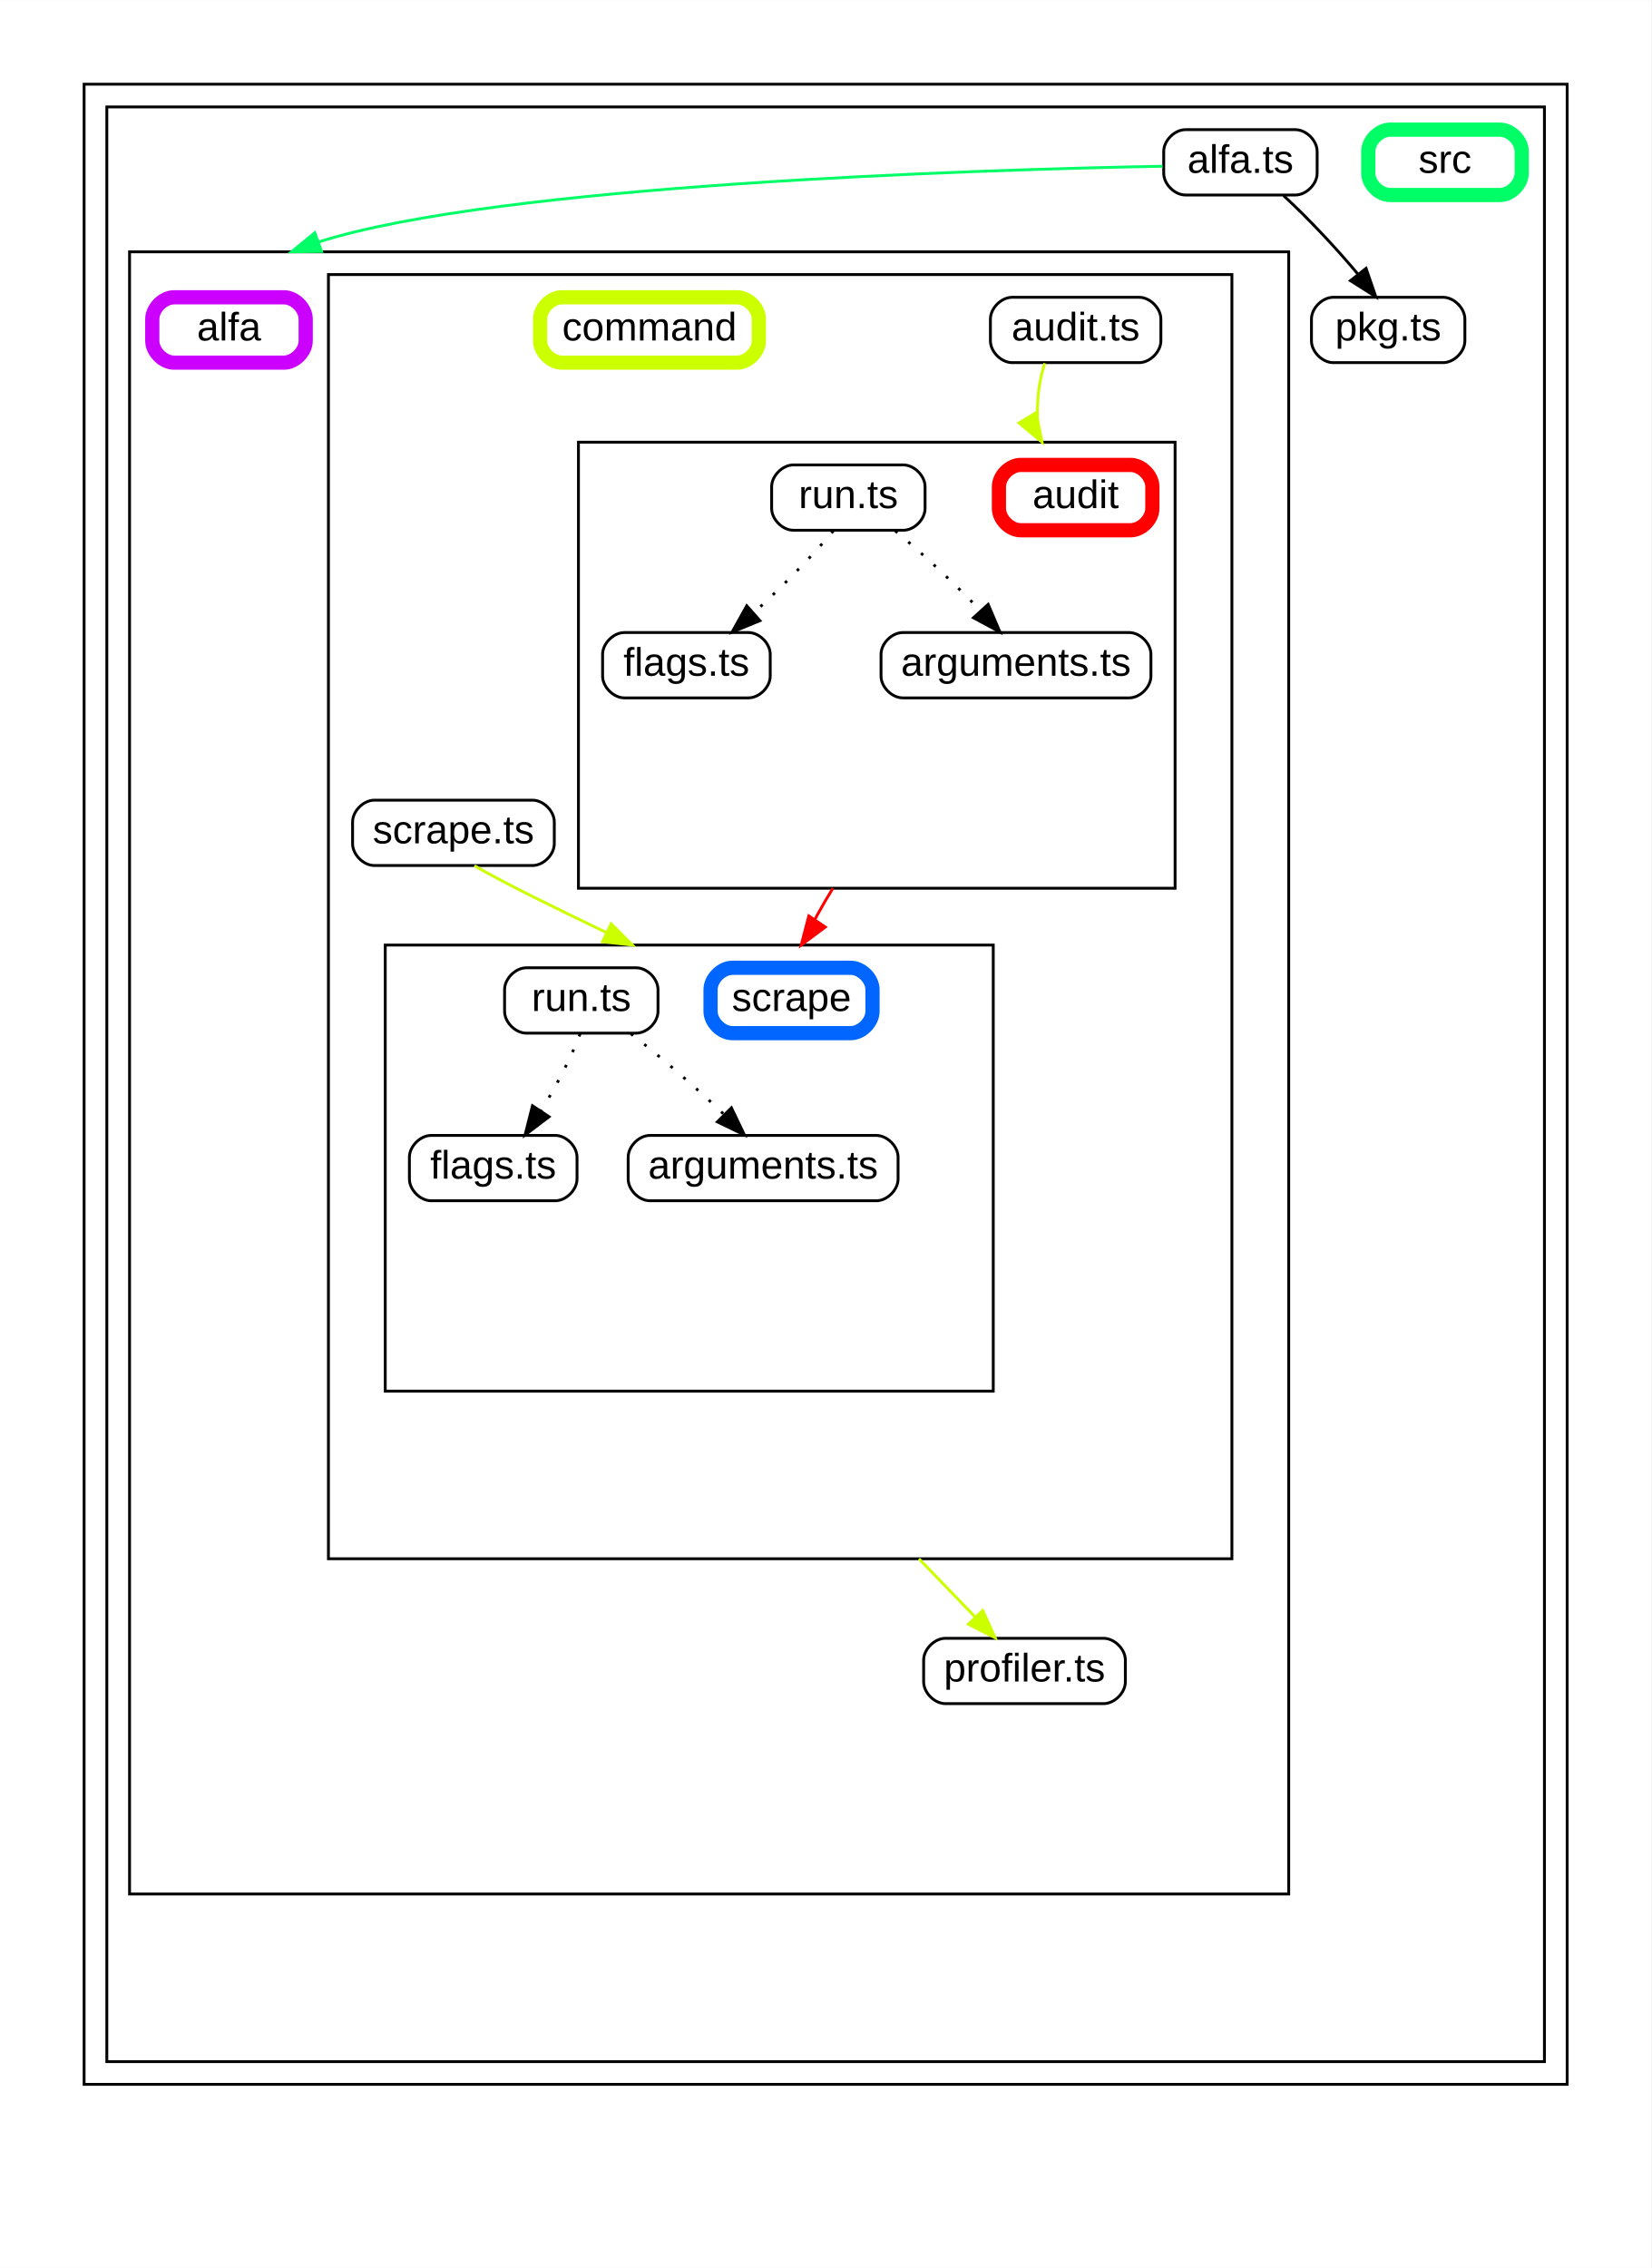
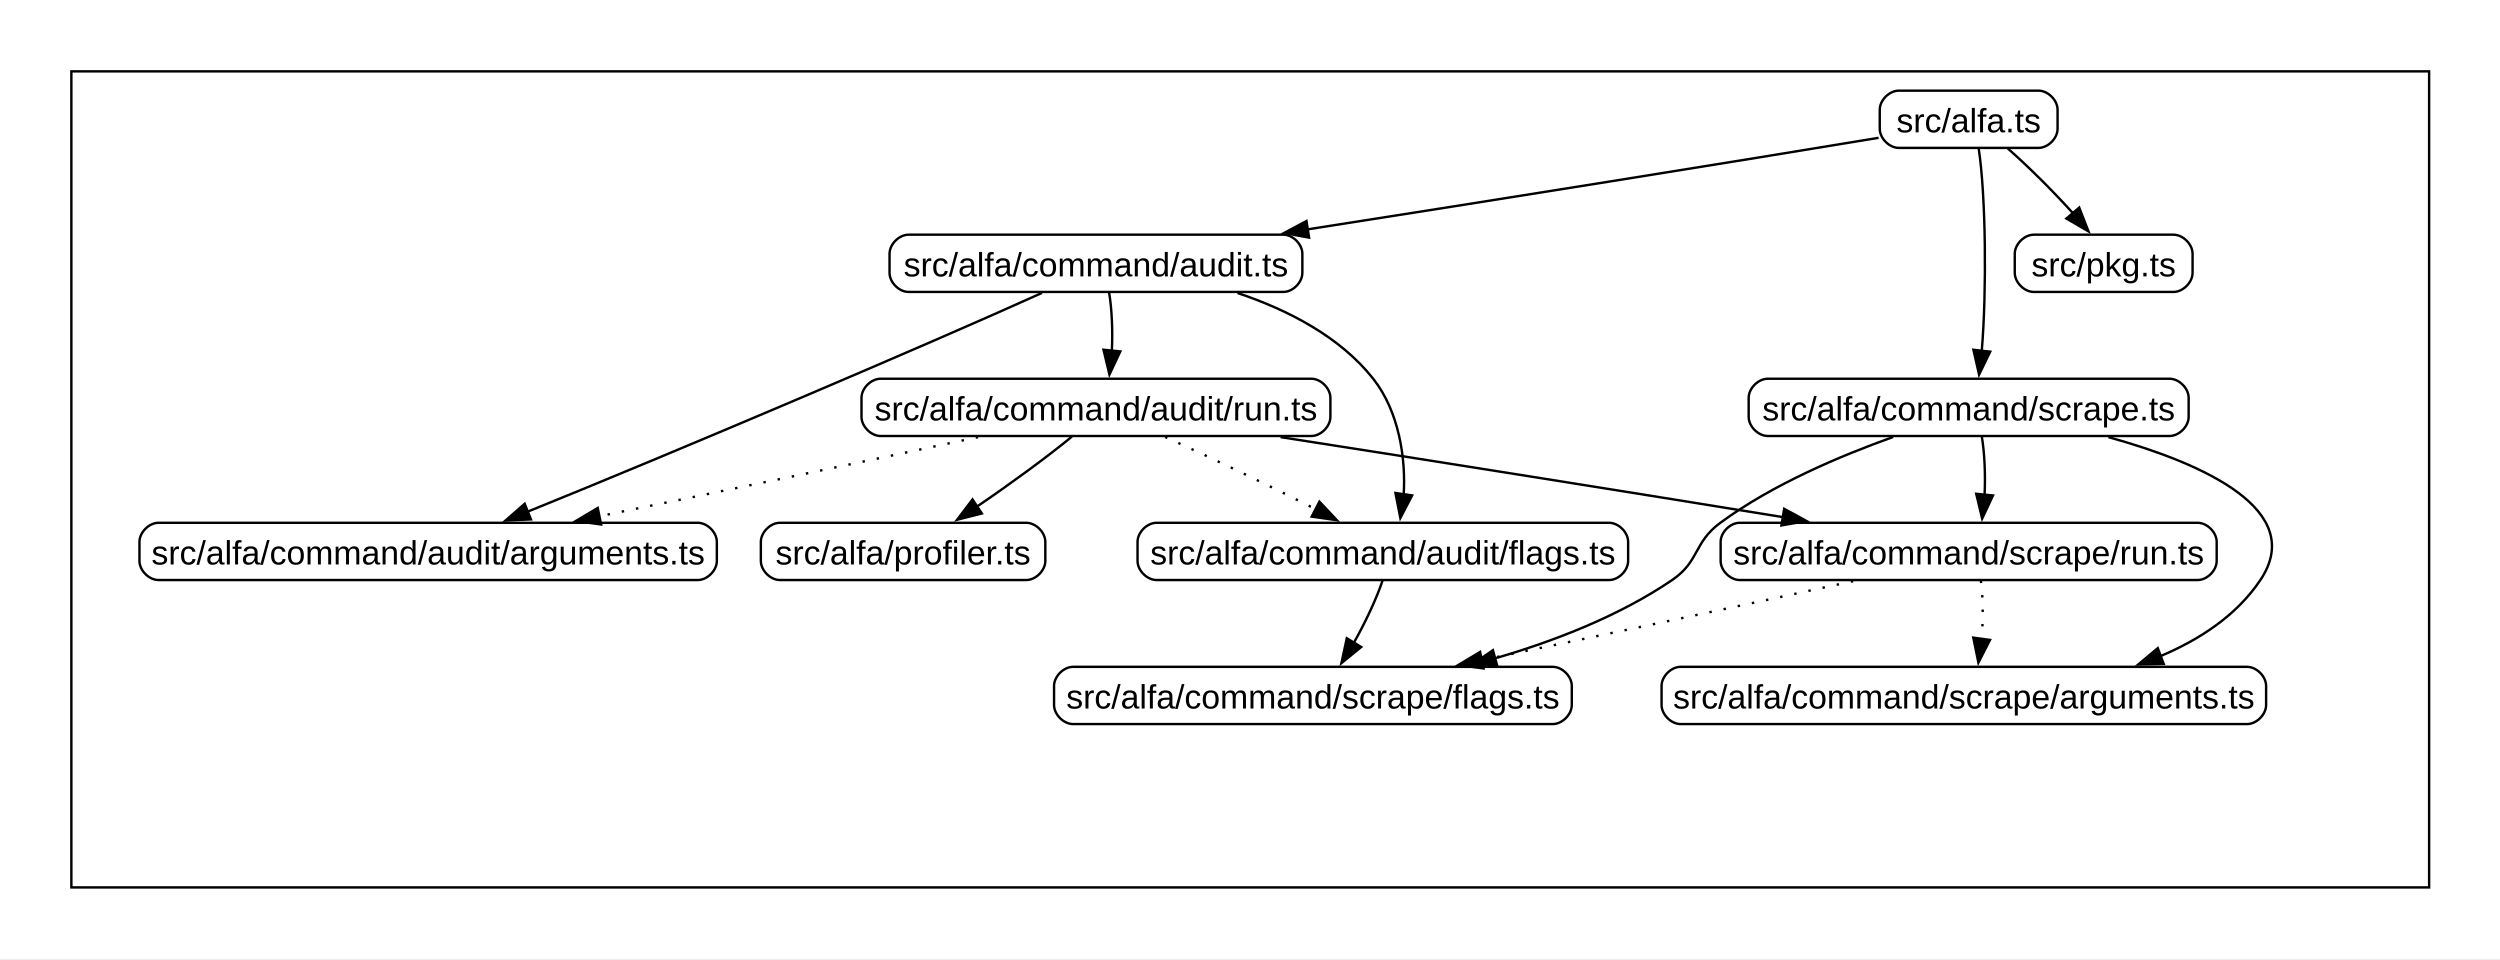
- <svg xmlns="http://www.w3.org/2000/svg" width="581pt" height="798pt" viewBox="0.00 0.00 581.20 798.20">
-   <g id="graph0" class="graph" transform="scale(1 1) rotate(0) translate(21.6 776.6)">
-     <polygon fill="#ffffff" stroke="transparent" points="-21.6,21.6 -21.6,-776.6 559.6,-776.6 559.6,21.6 -21.6,21.6" />
+ <svg xmlns="http://www.w3.org/2000/svg" width="1037pt" height="398pt" viewBox="0.00 0.00 1037.00 398.00">
+   <g id="graph0" class="graph" transform="scale(1 1) rotate(0) translate(21.6 376.1)">
+     <polygon fill="#ffffff" stroke="none" points="-21.6,21.6 -21.6,-376.1 1015.6,-376.1 1015.6,21.6 -21.6,21.6" />
    <g id="clust1" class="cluster">
-       <polygon fill="#ffffff" stroke="#000000" points="8,-43 8,-747 530,-747 530,-43 8,-43" />
+       <polygon fill="#ffffff" stroke="#000000" points="8,-8 8,-346.5 986,-346.5 986,-8 8,-8" />
    </g>
-     <g id="clust2" class="cluster">
-       <polygon fill="#ffffff" stroke="#000000" points="16,-51 16,-739 522,-739 522,-51 16,-51" />
-     </g>
-     <g id="clust3" class="cluster">
-       <polygon fill="#ffffff" stroke="#000000" points="24,-110 24,-688 432,-688 432,-110 24,-110" />
-     </g>
-     <g id="clust4" class="cluster">
-       <polygon fill="#ffffff" stroke="#000000" points="94,-228 94,-680 412,-680 412,-228 94,-228" />
-     </g>
-     <g id="clust5" class="cluster">
-       <polygon fill="#ffffff" stroke="#000000" points="182,-464 182,-621 392,-621 392,-464 182,-464" />
-     </g>
-     <g id="clust6" class="cluster">
-       <polygon fill="#ffffff" stroke="#000000" points="114,-287 114,-444 328,-444 328,-287 114,-287" />
+     <g id="node1" class="node">
+       <path fill="none" stroke="#000000" d="M267.83,-159.25C267.83,-159.25 44.17,-159.25 44.17,-159.25 40.21,-159.25 36.25,-155.29 36.25,-151.33 36.25,-151.33 36.25,-143.42 36.25,-143.42 36.25,-139.46 40.21,-135.5 44.17,-135.5 44.17,-135.5 267.83,-135.5 267.83,-135.5 271.79,-135.5 275.75,-139.46 275.75,-143.42 275.75,-143.42 275.75,-151.33 275.75,-151.33 275.75,-155.29 271.79,-159.25 267.83,-159.25" />
+       <text xml:space="preserve" text-anchor="middle" x="156" y="-141.95" font-family="Arial" font-size="14.00" fill="#000000">src/alfa/command/audit/arguments.ts</text>
    </g>
    <g id="node2" class="node">
-       <path fill="none" stroke="#000000" d="M379.33,-672C379.33,-672 334.67,-672 334.67,-672 330.83,-672 327,-668.17 327,-664.33 327,-664.33 327,-656.67 327,-656.67 327,-652.83 330.83,-649 334.67,-649 334.67,-649 379.33,-649 379.33,-649 383.17,-649 387,-652.83 387,-656.67 387,-656.67 387,-664.33 387,-664.33 387,-668.17 383.17,-672 379.33,-672" />
-       <text text-anchor="middle" x="357" y="-656.8" font-family="Arial" font-size="14.00" fill="#000000">audit.ts</text>
+       <path fill="none" stroke="#000000" d="M645.83,-159.25C645.83,-159.25 458.17,-159.25 458.17,-159.25 454.21,-159.25 450.25,-155.29 450.25,-151.33 450.25,-151.33 450.25,-143.42 450.25,-143.42 450.25,-139.46 454.21,-135.5 458.17,-135.5 458.17,-135.5 645.83,-135.5 645.83,-135.5 649.79,-135.5 653.75,-139.46 653.75,-143.42 653.75,-143.42 653.75,-151.33 653.75,-151.33 653.75,-155.29 649.79,-159.25 645.83,-159.25" />
+       <text xml:space="preserve" text-anchor="middle" x="552" y="-141.95" font-family="Arial" font-size="14.00" fill="#000000">src/alfa/command/audit/flags.ts</text>
+     </g>
+     <g id="node5" class="node">
+       <path fill="none" stroke="#000000" d="M622.46,-99.5C622.46,-99.5 423.54,-99.5 423.54,-99.5 419.58,-99.5 415.62,-95.54 415.62,-91.58 415.62,-91.58 415.62,-83.67 415.62,-83.67 415.62,-79.71 419.58,-75.75 423.54,-75.75 423.54,-75.75 622.46,-75.75 622.46,-75.75 626.42,-75.75 630.38,-79.71 630.38,-83.67 630.38,-83.67 630.38,-91.58 630.38,-91.58 630.38,-95.54 626.42,-99.5 622.46,-99.5" />
+       <text xml:space="preserve" text-anchor="middle" x="523" y="-82.2" font-family="Arial" font-size="14.00" fill="#000000">src/alfa/command/scrape/flags.ts</text>
+     </g>
+     <g id="edge29" class="edge">
+       <path fill="none" stroke="black" d="M551.87,-135.24C549.42,-127.89 544.81,-118.04 539.87,-109.28" />
+       <polygon fill="black" stroke="black" points="543.02,-107.72 534.82,-101.02 537.05,-111.37 543.02,-107.72" />
+     </g>
+     <g id="node3" class="node">
+       <path fill="none" stroke="#000000" d="M522.33,-219C522.33,-219 343.67,-219 343.67,-219 339.71,-219 335.75,-215.04 335.75,-211.08 335.75,-211.08 335.75,-203.17 335.75,-203.17 335.75,-199.21 339.71,-195.25 343.67,-195.25 343.67,-195.25 522.33,-195.25 522.33,-195.25 526.29,-195.25 530.25,-199.21 530.25,-203.17 530.25,-203.17 530.25,-211.08 530.25,-211.08 530.25,-215.04 526.29,-219 522.33,-219" />
+       <text xml:space="preserve" text-anchor="middle" x="433" y="-201.7" font-family="Arial" font-size="14.00" fill="#000000">src/alfa/command/audit/run.ts</text>
+     </g>
+     <g id="edge31" class="edge">
+       <path fill="none" stroke="black" stroke-dasharray="1,5" d="M384.1,-194.78C340.49,-185.37 276.22,-171.95 226.98,-161.96" />
+       <polygon fill="black" stroke="black" points="227.74,-158.54 217.24,-159.99 226.35,-165.4 227.74,-158.54" />
+     </g>
+     <g id="edge33" class="edge">
+       <path fill="none" stroke="black" stroke-dasharray="1,5" d="M461.71,-194.85C480.74,-186.31 505.43,-174.43 524.26,-164.83" />
+       <polygon fill="black" stroke="black" points="525.7,-168.02 532.96,-160.31 522.48,-161.81 525.7,-168.02" />
+     </g>
+     <g id="node6" class="node">
+       <path fill="none" stroke="#000000" d="M889.96,-159.25C889.96,-159.25 700.04,-159.25 700.04,-159.25 696.08,-159.25 692.12,-155.29 692.12,-151.33 692.12,-151.33 692.12,-143.42 692.12,-143.42 692.12,-139.46 696.08,-135.5 700.04,-135.5 700.04,-135.5 889.96,-135.5 889.96,-135.5 893.92,-135.5 897.88,-139.46 897.88,-143.42 897.88,-143.42 897.88,-151.33 897.88,-151.33 897.88,-155.29 893.92,-159.25 889.96,-159.25" />
+       <text xml:space="preserve" text-anchor="middle" x="795" y="-141.95" font-family="Arial" font-size="14.00" fill="#000000">src/alfa/command/scrape/run.ts</text>
+     </g>
+     <g id="edge35" class="edge">
+       <path fill="none" stroke="black" d="M509.58,-194.78C570.96,-185.24 656.61,-171.59 718.08,-161.57" />
+       <polygon fill="black" stroke="black" points="718.46,-165.05 727.77,-159.98 717.33,-158.14 718.46,-165.05" />
    </g>
    <g id="node7" class="node">
-       <path fill="none" stroke="#ff0000" stroke-width="5" d="M376.33,-613C376.33,-613 337.67,-613 337.67,-613 333.83,-613 330,-609.17 330,-605.33 330,-605.33 330,-597.67 330,-597.67 330,-593.83 333.83,-590 337.67,-590 337.67,-590 376.33,-590 376.33,-590 380.17,-590 384,-593.83 384,-597.67 384,-597.67 384,-605.33 384,-605.33 384,-609.17 380.17,-613 376.33,-613" />
-       <text text-anchor="middle" x="357" y="-597.8" font-family="Arial" font-size="14.00" fill="#000000">audit</text>
+       <path fill="none" stroke="#000000" d="M404.08,-159.25C404.08,-159.25 301.92,-159.25 301.92,-159.25 297.96,-159.25 294,-155.29 294,-151.33 294,-151.33 294,-143.42 294,-143.42 294,-139.46 297.96,-135.5 301.92,-135.5 301.92,-135.5 404.08,-135.5 404.08,-135.5 408.04,-135.5 412,-139.46 412,-143.42 412,-143.42 412,-151.33 412,-151.33 412,-155.29 408.04,-159.25 404.08,-159.25" />
+       <text xml:space="preserve" text-anchor="middle" x="353" y="-141.95" font-family="Arial" font-size="14.00" fill="#000000">src/alfa/profiler.ts</text>
    </g>
-     <g id="edge51" class="edge">
-       <path fill="none" stroke="#ccff00" d="M346.18,-648.78C343.64,-641.53 342.9,-631.74 343.98,-623.02" />
-       <polygon fill="#ccff00" stroke="#ccff00" points="343.05,-631.38 345.19,-621 337.05,-627.78 343.05,-631.38" />
-     </g>
-     <g id="node3" class="node">
-       <path fill="none" stroke="#cc00ff" stroke-width="5" d="M78.33,-672C78.33,-672 39.67,-672 39.67,-672 35.83,-672 32,-668.17 32,-664.33 32,-664.33 32,-656.67 32,-656.67 32,-652.83 35.83,-649 39.67,-649 39.67,-649 78.33,-649 78.33,-649 82.17,-649 86,-652.83 86,-656.67 86,-656.67 86,-664.33 86,-664.33 86,-668.17 82.17,-672 78.33,-672" />
-       <text text-anchor="middle" x="59" y="-656.8" font-family="Arial" font-size="14.00" fill="#000000">alfa</text>
+     <g id="edge37" class="edge">
+       <path fill="none" stroke="black" d="M423.03,-194.99C412.99,-186.73 397.44,-175.32 383.47,-165.85" />
+       <polygon fill="black" stroke="black" points="385.67,-163.11 375.4,-160.51 381.8,-168.95 385.67,-163.11" />
    </g>
    <g id="node4" class="node">
-       <path fill="none" stroke="#000000" d="M165.83,-495C165.83,-495 110.17,-495 110.17,-495 106.33,-495 102.5,-491.17 102.5,-487.33 102.5,-487.33 102.5,-479.67 102.5,-479.67 102.5,-475.83 106.33,-472 110.17,-472 110.17,-472 165.83,-472 165.83,-472 169.67,-472 173.5,-475.83 173.5,-479.67 173.5,-479.67 173.5,-487.33 173.5,-487.33 173.5,-491.17 169.67,-495 165.83,-495" />
-       <text text-anchor="middle" x="138" y="-479.8" font-family="Arial" font-size="14.00" fill="#000000">scrape.ts</text>
+       <path fill="none" stroke="#000000" d="M910.46,-99.5C910.46,-99.5 675.54,-99.5 675.54,-99.5 671.58,-99.5 667.62,-95.54 667.62,-91.58 667.62,-91.58 667.62,-83.67 667.62,-83.67 667.62,-79.71 671.58,-75.75 675.54,-75.75 675.54,-75.75 910.46,-75.75 910.46,-75.75 914.42,-75.75 918.38,-79.71 918.38,-83.67 918.38,-83.67 918.38,-91.58 918.38,-91.58 918.38,-95.54 914.42,-99.5 910.46,-99.5" />
+       <text xml:space="preserve" text-anchor="middle" x="793" y="-82.2" font-family="Arial" font-size="14.00" fill="#000000">src/alfa/command/scrape/arguments.ts</text>
+     </g>
+     <g id="edge25" class="edge">
+       <path fill="none" stroke="black" stroke-dasharray="1,5" d="M800.07,-135.24C800.99,-128.37 801.06,-119.31 800.37,-111.01" />
+       <polygon fill="black" stroke="black" points="803.86,-110.66 799.04,-101.23 796.92,-111.61 803.86,-110.66" />
+     </g>
+     <g id="edge27" class="edge">
+       <path fill="none" stroke="black" stroke-dasharray="1,5" d="M747.08,-135.03C704.28,-125.62 641.18,-112.2 592.8,-102.21" />
+       <polygon fill="black" stroke="black" points="593.76,-98.83 583.26,-100.24 592.35,-105.69 593.76,-98.83" />
+     </g>
+     <g id="node8" class="node">
+       <path fill="none" stroke="#000000" d="M510.71,-278.75C510.71,-278.75 355.29,-278.75 355.29,-278.75 351.33,-278.75 347.38,-274.79 347.38,-270.83 347.38,-270.83 347.38,-262.92 347.38,-262.92 347.38,-258.96 351.33,-255 355.29,-255 355.29,-255 510.71,-255 510.71,-255 514.67,-255 518.62,-258.96 518.62,-262.92 518.62,-262.92 518.62,-270.83 518.62,-270.83 518.62,-274.79 514.67,-278.75 510.71,-278.75" />
+       <text xml:space="preserve" text-anchor="middle" x="433" y="-261.45" font-family="Arial" font-size="14.00" fill="#000000">src/alfa/command/audit.ts</text>
+     </g>
+     <g id="edge13" class="edge">
+       <path fill="none" stroke="black" d="M410.62,-254.61C364,-233.47 256.58,-187.82 197.16,-163.82" />
+       <polygon fill="black" stroke="black" points="198.64,-160.65 188.06,-160.17 196.04,-167.14 198.64,-160.65" />
+     </g>
+     <g id="edge15" class="edge">
+       <path fill="none" stroke="black" d="M491.73,-254.57C512.59,-247.57 534.22,-236.45 548,-219 558.73,-205.41 561.64,-185.78 560.63,-170.66" />
+       <polygon fill="black" stroke="black" points="564.15,-170.6 559.26,-161.21 557.23,-171.61 564.15,-170.6" />
+     </g>
+     <g id="edge17" class="edge">
+       <path fill="none" stroke="black" d="M438.46,-254.74C439.62,-247.87 440,-238.81 439.6,-230.51" />
+       <polygon fill="black" stroke="black" points="443.1,-230.33 438.6,-220.73 436.13,-231.03 443.1,-230.33" />
+     </g>
+     <g id="node9" class="node">
+       <path fill="none" stroke="#000000" d="M878.33,-219C878.33,-219 711.67,-219 711.67,-219 707.71,-219 703.75,-215.04 703.75,-211.08 703.75,-211.08 703.75,-203.17 703.75,-203.17 703.75,-199.21 707.71,-195.25 711.67,-195.25 711.67,-195.25 878.33,-195.25 878.33,-195.25 882.29,-195.25 886.25,-199.21 886.25,-203.17 886.25,-203.17 886.25,-211.08 886.25,-211.08 886.25,-215.04 882.29,-219 878.33,-219" />
+       <text xml:space="preserve" text-anchor="middle" x="795" y="-201.7" font-family="Arial" font-size="14.00" fill="#000000">src/alfa/command/scrape.ts</text>
+     </g>
+     <g id="edge19" class="edge">
+       <path fill="none" stroke="black" d="M852.97,-194.78C892.88,-183.73 935.32,-164.34 916,-135.5 906.18,-120.85 890.88,-110.78 874.33,-103.85" />
+       <polygon fill="black" stroke="black" points="875.91,-100.7 865.32,-100.46 873.45,-107.26 875.91,-100.7" />
+     </g>
+     <g id="edge21" class="edge">
+       <path fill="none" stroke="black" d="M763.68,-194.85C742.18,-187.13 713.91,-175.35 692,-159.25 680.88,-151.08 683.41,-143.26 672,-135.5 650.21,-120.69 623.35,-110.21 598.42,-102.98" />
+       <polygon fill="black" stroke="black" points="599.53,-99.66 588.96,-100.38 597.67,-106.41 599.53,-99.66" />
+     </g>
+     <g id="edge23" class="edge">
+       <path fill="none" stroke="black" d="M800.46,-194.99C801.62,-188.12 802,-179.06 801.6,-170.76" />
+       <polygon fill="black" stroke="black" points="805.1,-170.58 800.6,-160.98 798.13,-171.28 805.1,-170.58" />
+     </g>
+     <g id="node10" class="node">
+       <path fill="none" stroke="#000000" d="M879.96,-278.75C879.96,-278.75 822.04,-278.75 822.04,-278.75 818.08,-278.75 814.12,-274.79 814.12,-270.83 814.12,-270.83 814.12,-262.92 814.12,-262.92 814.12,-258.96 818.08,-255 822.04,-255 822.04,-255 879.96,-255 879.96,-255 883.92,-255 887.88,-258.96 887.88,-262.92 887.88,-262.92 887.88,-270.83 887.88,-270.83 887.88,-274.79 883.92,-278.75 879.96,-278.75" />
+       <text xml:space="preserve" text-anchor="middle" x="851" y="-261.45" font-family="Arial" font-size="14.00" fill="#000000">src/pkg.ts</text>
    </g>
    <g id="node12" class="node">
-       <path fill="none" stroke="#0066ff" stroke-width="5" d="M277.83,-436C277.83,-436 236.17,-436 236.17,-436 232.33,-436 228.5,-432.17 228.5,-428.33 228.5,-428.33 228.5,-420.67 228.5,-420.67 228.5,-416.83 232.33,-413 236.17,-413 236.17,-413 277.83,-413 277.83,-413 281.67,-413 285.5,-416.83 285.5,-420.67 285.5,-420.67 285.5,-428.33 285.5,-428.33 285.5,-432.17 281.67,-436 277.83,-436" />
-       <text text-anchor="middle" x="257" y="-420.8" font-family="Arial" font-size="14.00" fill="#000000">scrape</text>
+       <path fill="none" stroke="#000000" d="M823.96,-338.5C823.96,-338.5 766.04,-338.5 766.04,-338.5 762.08,-338.5 758.12,-334.54 758.12,-330.58 758.12,-330.58 758.12,-322.67 758.12,-322.67 758.12,-318.71 762.08,-314.75 766.04,-314.75 766.04,-314.75 823.96,-314.75 823.96,-314.75 827.92,-314.75 831.88,-318.71 831.88,-322.67 831.88,-322.67 831.88,-330.58 831.88,-330.58 831.88,-334.54 827.92,-338.5 823.96,-338.5" />
+       <text xml:space="preserve" text-anchor="middle" x="795" y="-321.2" font-family="Arial" font-size="14.00" fill="#000000">src/alfa.ts</text>
    </g>
-     <g id="edge62" class="edge">
-       <path fill="none" stroke="#ccff00" d="M145.38,-471.93C156.58,-465.43 174.39,-456.79 191.57,-448.53" />
-       <polygon fill="#ccff00" stroke="#ccff00" points="193.5,-451.49 201,-444 190.47,-445.18 193.5,-451.49" />
+     <g id="edge39" class="edge">
+       <path fill="none" stroke="black" d="M757.63,-318.94C702.03,-309.68 596.2,-292.73 520.44,-280.91" />
+       <polygon fill="black" stroke="black" points="521.41,-277.52 510.99,-279.44 520.33,-284.43 521.41,-277.52" />
    </g>
-     <g id="node5" class="node">
-       <path fill="none" stroke="#000000" d="M486.33,-672C486.33,-672 447.67,-672 447.67,-672 443.83,-672 440,-668.17 440,-664.33 440,-664.33 440,-656.67 440,-656.67 440,-652.83 443.83,-649 447.67,-649 447.67,-649 486.33,-649 486.33,-649 490.17,-649 494,-652.83 494,-656.67 494,-656.67 494,-664.33 494,-664.33 494,-668.17 490.17,-672 486.33,-672" />
-       <text text-anchor="middle" x="467" y="-656.8" font-family="Arial" font-size="14.00" fill="#000000">pkg.ts</text>
+     <g id="edge41" class="edge">
+       <path fill="none" stroke="black" d="M799.18,-314.36C802.12,-295.1 802.54,-255.49 800.43,-230.46" />
+       <polygon fill="black" stroke="black" points="803.93,-230.23 799.32,-220.69 796.97,-231.02 803.93,-230.23" />
    </g>
-     <g id="node6" class="node">
-       <path fill="none" stroke="#000000" d="M375.83,-554C375.83,-554 296.17,-554 296.17,-554 292.33,-554 288.5,-550.17 288.5,-546.33 288.5,-546.33 288.5,-538.67 288.5,-538.67 288.5,-534.83 292.33,-531 296.17,-531 296.17,-531 375.83,-531 375.83,-531 379.67,-531 383.5,-534.83 383.5,-538.67 383.5,-538.67 383.5,-546.33 383.5,-546.33 383.5,-550.17 379.67,-554 375.83,-554" />
-       <text text-anchor="middle" x="336" y="-538.8" font-family="Arial" font-size="14.00" fill="#000000">arguments.ts</text>
-     </g>
-     <g id="node8" class="node">
-       <path fill="none" stroke="#000000" d="M241.83,-554C241.83,-554 198.17,-554 198.17,-554 194.33,-554 190.5,-550.17 190.5,-546.33 190.5,-546.33 190.5,-538.67 190.5,-538.67 190.5,-534.83 194.33,-531 198.17,-531 198.17,-531 241.83,-531 241.83,-531 245.67,-531 249.5,-534.83 249.5,-538.67 249.5,-538.67 249.5,-546.33 249.5,-546.33 249.5,-550.17 245.67,-554 241.83,-554" />
-       <text text-anchor="middle" x="220" y="-538.8" font-family="Arial" font-size="14.00" fill="#000000">flags.ts</text>
-     </g>
-     <g id="node9" class="node">
-       <path fill="none" stroke="#000000" d="M296.33,-613C296.33,-613 257.67,-613 257.67,-613 253.83,-613 250,-609.17 250,-605.33 250,-605.33 250,-597.67 250,-597.67 250,-593.83 253.83,-590 257.67,-590 257.67,-590 296.33,-590 296.33,-590 300.17,-590 304,-593.83 304,-597.67 304,-597.67 304,-605.33 304,-605.33 304,-609.17 300.17,-613 296.33,-613" />
-       <text text-anchor="middle" x="277" y="-597.8" font-family="Arial" font-size="14.00" fill="#000000">run.ts</text>
-     </g>
-     <g id="edge56" class="edge">
-       <path fill="none" stroke="black" stroke-dasharray="1,5" d="M293.51,-589.78C303.05,-581.9 314.65,-570.99 323.45,-561.75" />
-       <polygon fill="black" stroke="black" points="326.21,-563.92 330.36,-554.17 321.03,-559.21 326.21,-563.92" />
-     </g>
-     <g id="edge58" class="edge">
-       <path fill="none" stroke="black" stroke-dasharray="1,5" d="M271.69,-589.78C264.99,-581.66 253.95,-570.33 243.69,-560.92" />
-       <polygon fill="black" stroke="black" points="245.88,-558.18 236.08,-554.17 241.24,-563.42 245.88,-558.18" />
-     </g>
-     <g id="node14" class="node">
-       <path fill="none" stroke="#000000" d="M366.83,-200C366.83,-200 311.17,-200 311.17,-200 307.33,-200 303.5,-196.17 303.5,-192.33 303.5,-192.33 303.5,-184.67 303.5,-184.67 303.5,-180.83 307.33,-177 311.17,-177 311.17,-177 366.83,-177 366.83,-177 370.67,-177 374.5,-180.83 374.5,-184.67 374.5,-184.67 374.5,-192.33 374.5,-192.33 374.5,-196.17 370.67,-200 366.83,-200" />
-       <text text-anchor="middle" x="339" y="-184.8" font-family="Arial" font-size="14.00" fill="#000000">profiler.ts</text>
-     </g>
-     <g id="node10" class="node">
-       <path fill="none" stroke="#000000" d="M173.83,-377C173.83,-377 130.17,-377 130.17,-377 126.33,-377 122.5,-373.17 122.5,-369.33 122.5,-369.33 122.5,-361.67 122.5,-361.67 122.5,-357.83 126.33,-354 130.17,-354 130.17,-354 173.83,-354 173.83,-354 177.67,-354 181.5,-357.83 181.5,-361.67 181.5,-361.67 181.5,-369.33 181.5,-369.33 181.5,-373.17 177.67,-377 173.83,-377" />
-       <text text-anchor="middle" x="152" y="-361.8" font-family="Arial" font-size="14.00" fill="#000000">flags.ts</text>
-     </g>
-     <g id="edge54" class="edge">
-       <path fill="none" stroke="#ff0000" d="M271.57,-464C267.87,-458.07 264.25,-451.48 261.38,-445.45" />
-       <polygon fill="#ff0000" stroke="#ff0000" points="268.89,-450.34 260.4,-444 263.08,-454.25 268.89,-450.34" />
-     </g>
-     <g id="node13" class="node">
-       <path fill="none" stroke="#000000" d="M202.33,-436C202.33,-436 163.67,-436 163.67,-436 159.83,-436 156,-432.17 156,-428.33 156,-428.33 156,-420.67 156,-420.67 156,-416.83 159.83,-413 163.67,-413 163.67,-413 202.33,-413 202.33,-413 206.17,-413 210,-416.83 210,-420.67 210,-420.67 210,-428.33 210,-428.33 210,-432.17 206.17,-436 202.33,-436" />
-       <text text-anchor="middle" x="183" y="-420.8" font-family="Arial" font-size="14.00" fill="#000000">run.ts</text>
-     </g>
-     <g id="edge68" class="edge">
-       <path fill="none" stroke="black" stroke-dasharray="1,5" d="M182.58,-412.78C179.76,-405.14 174.4,-394.65 168.8,-385.6" />
-       <polygon fill="black" stroke="black" points="171.65,-383.57 163.21,-377.17 165.82,-387.44 171.65,-383.57" />
-     </g>
-     <g id="node16" class="node">
-       <path fill="none" stroke="#000000" d="M286.83,-377C286.83,-377 207.17,-377 207.17,-377 203.33,-377 199.5,-373.17 199.5,-369.33 199.5,-369.33 199.5,-361.67 199.5,-361.67 199.5,-357.83 203.33,-354 207.17,-354 207.17,-354 286.83,-354 286.83,-354 290.67,-354 294.5,-357.83 294.5,-361.67 294.5,-361.67 294.5,-369.33 294.5,-369.33 294.5,-373.17 290.67,-377 286.83,-377" />
-       <text text-anchor="middle" x="247" y="-361.8" font-family="Arial" font-size="14.00" fill="#000000">arguments.ts</text>
-     </g>
-     <g id="edge66" class="edge">
-       <path fill="none" stroke="black" stroke-dasharray="1,5" d="M200.45,-412.78C210.79,-404.82 223.49,-393.77 233.14,-384.47" />
-       <polygon fill="black" stroke="black" points="235.84,-386.73 240.42,-377.17 230.88,-381.78 235.84,-386.73" />
-     </g>
-     <g id="edge61" class="edge">
-       <path fill="none" stroke="#ccff00" d="M301.85,-228C308.2,-221.42 315.35,-214.01 321.66,-207.47" />
-       <polygon fill="#ccff00" stroke="#ccff00" points="324.28,-209.8 328.7,-200.17 319.24,-204.94 324.28,-209.8" />
-     </g>
-     <g id="node17" class="node">
-       <path fill="none" stroke="#00ff66" stroke-width="5" d="M506.33,-731C506.33,-731 467.67,-731 467.67,-731 463.83,-731 460,-727.17 460,-723.33 460,-723.33 460,-715.67 460,-715.67 460,-711.83 463.83,-708 467.67,-708 467.67,-708 506.33,-708 506.33,-708 510.17,-708 514,-711.83 514,-715.67 514,-715.67 514,-723.33 514,-723.33 514,-727.17 510.17,-731 506.33,-731" />
-       <text text-anchor="middle" x="487" y="-715.8" font-family="Arial" font-size="14.00" fill="#000000">src</text>
-     </g>
-     <g id="node19" class="node">
-       <path fill="none" stroke="#000000" d="M434.33,-731C434.33,-731 395.67,-731 395.67,-731 391.83,-731 388,-727.17 388,-723.33 388,-723.33 388,-715.67 388,-715.67 388,-711.83 391.83,-708 395.67,-708 395.67,-708 434.33,-708 434.33,-708 438.17,-708 442,-711.83 442,-715.67 442,-715.67 442,-723.33 442,-723.33 442,-727.17 438.17,-731 434.33,-731" />
-       <text text-anchor="middle" x="415" y="-715.8" font-family="Arial" font-size="14.00" fill="#000000">alfa.ts</text>
-     </g>
-     <g id="edge47" class="edge">
-       <path fill="none" stroke="#00ff66" d="M387.57,-718.13C321.33,-716.88 154.43,-711.68 90.66,-691.51" />
-       <polygon fill="#00ff66" stroke="#00ff66" points="91.59,-688.13 81,-688 89.2,-694.7 91.59,-688.13" />
-     </g>
-     <g id="edge50" class="edge">
-       <path fill="none" stroke="black" d="M430.19,-707.78C438.68,-699.98 448.82,-689.21 456.46,-680.03" />
-       <polygon fill="black" stroke="black" points="459.22,-682.19 462.67,-672.17 453.72,-677.85 459.22,-682.19" />
-     </g>
-     <g id="node21" class="node">
-       <path fill="none" stroke="#ccff00" stroke-width="5" d="M237.83,-672C237.83,-672 176.17,-672 176.17,-672 172.33,-672 168.5,-668.17 168.5,-664.33 168.5,-664.33 168.5,-656.67 168.5,-656.67 168.5,-652.83 172.33,-649 176.17,-649 176.17,-649 237.83,-649 237.83,-649 241.67,-649 245.5,-652.83 245.5,-656.67 245.5,-656.67 245.5,-664.33 245.5,-664.33 245.5,-668.17 241.67,-672 237.83,-672" />
-       <text text-anchor="middle" x="207" y="-656.8" font-family="Arial" font-size="14.00" fill="#000000">command</text>
+     <g id="edge43" class="edge">
+       <path fill="none" stroke="black" d="M811.26,-314.49C819.9,-306.9 830.17,-296.64 838.24,-287.68" />
+       <polygon fill="black" stroke="black" points="840.86,-290 844.7,-280.13 835.54,-285.45 840.86,-290" />
    </g>
  </g>
</svg>
